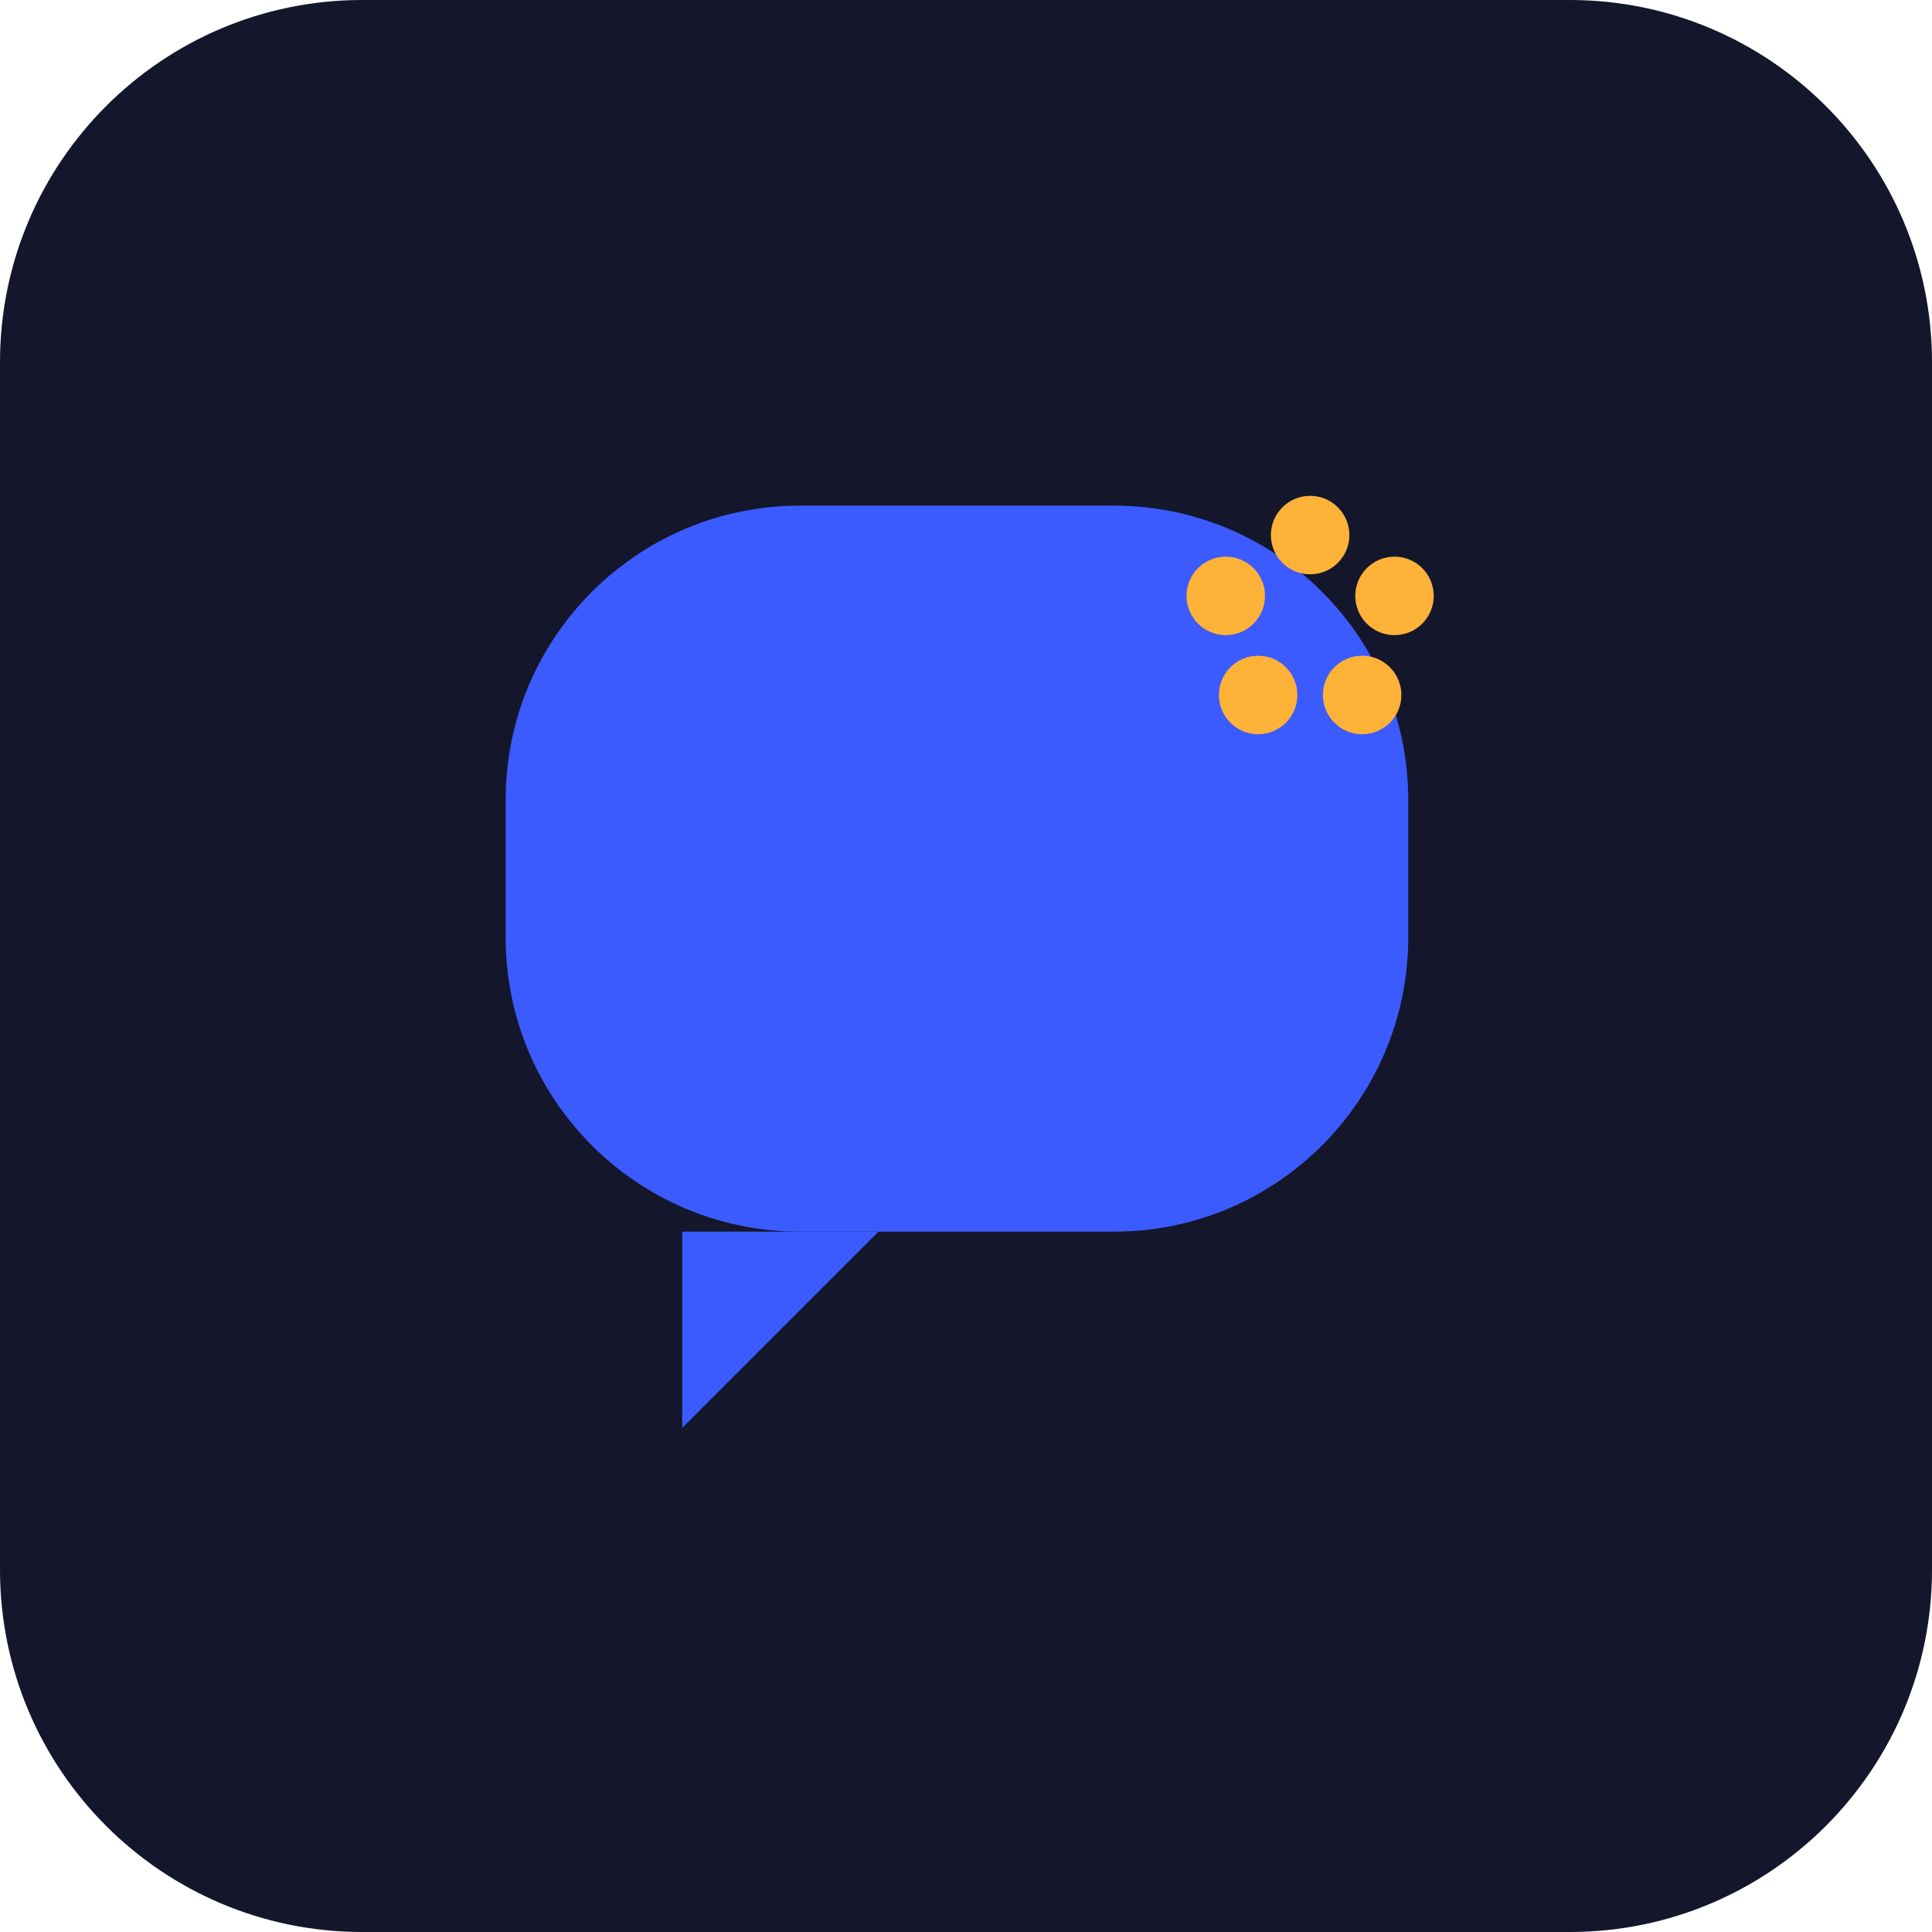
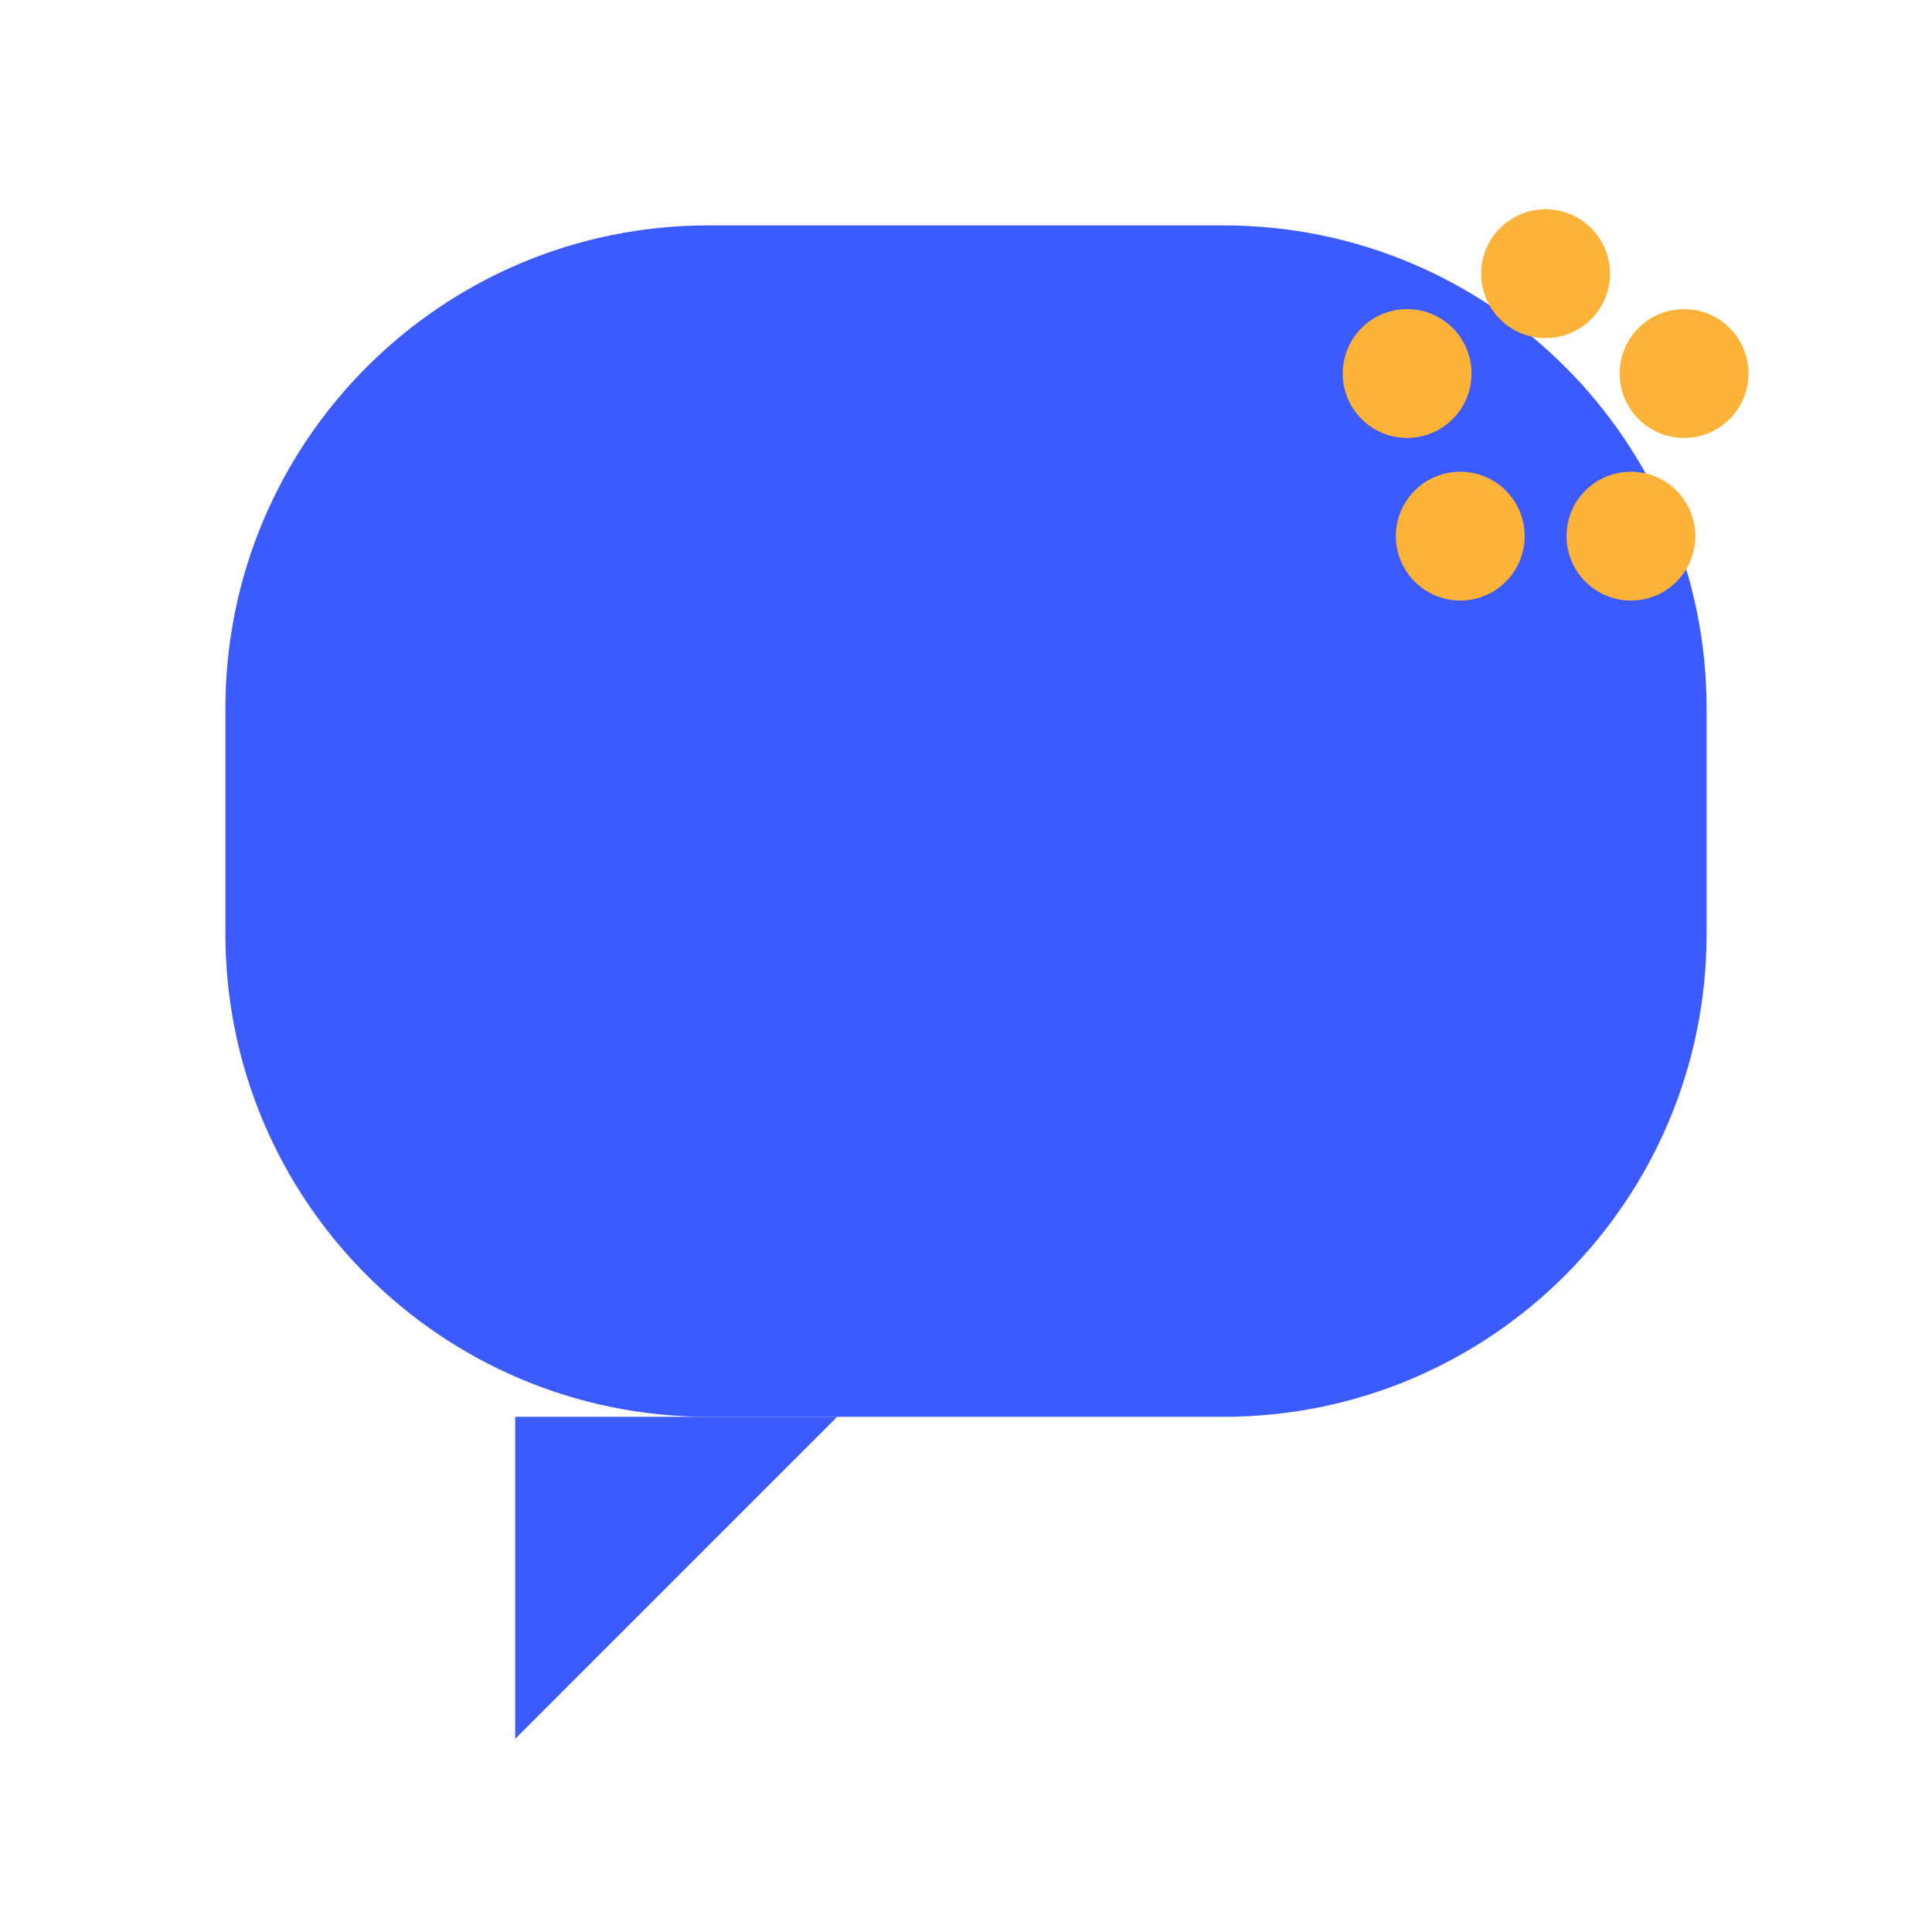
- <svg xmlns="http://www.w3.org/2000/svg" viewBox="0 0 512 512" width="512" height="512">
-   <rect width="512" height="512" rx="96" fill="#14162B" />
-   <g transform="translate(97.6 97.6) scale(2.6)">
-     <rect x="14" y="14" width="92" height="74" rx="30" fill="#3B5BFF" />
-     <path d="M32 88 L32 108 L52 88 Z" fill="#3B5BFF" />
-     <circle cx="96.0" cy="17.0" r="4" fill="#FFB238" />
-     <circle cx="104.6" cy="23.2" r="4" fill="#FFB238" />
-     <circle cx="101.3" cy="33.3" r="4" fill="#FFB238" />
-     <circle cx="90.7" cy="33.3" r="4" fill="#FFB238" />
-     <circle cx="87.4" cy="23.2" r="4" fill="#FFB238" />
-   </g>
+ <svg xmlns="http://www.w3.org/2000/svg" viewBox="0 0 120 120" width="120" height="120">
+   <rect x="14" y="14" width="92" height="74" rx="30" fill="#3B5BFF" />
+   <path d="M32 88 L32 108 L52 88 Z" fill="#3B5BFF" />
+   <circle cx="96.0" cy="17.0" r="4" fill="#FFB238" />
+   <circle cx="104.6" cy="23.2" r="4" fill="#FFB238" />
+   <circle cx="101.3" cy="33.3" r="4" fill="#FFB238" />
+   <circle cx="90.7" cy="33.3" r="4" fill="#FFB238" />
+   <circle cx="87.4" cy="23.2" r="4" fill="#FFB238" />
</svg>
